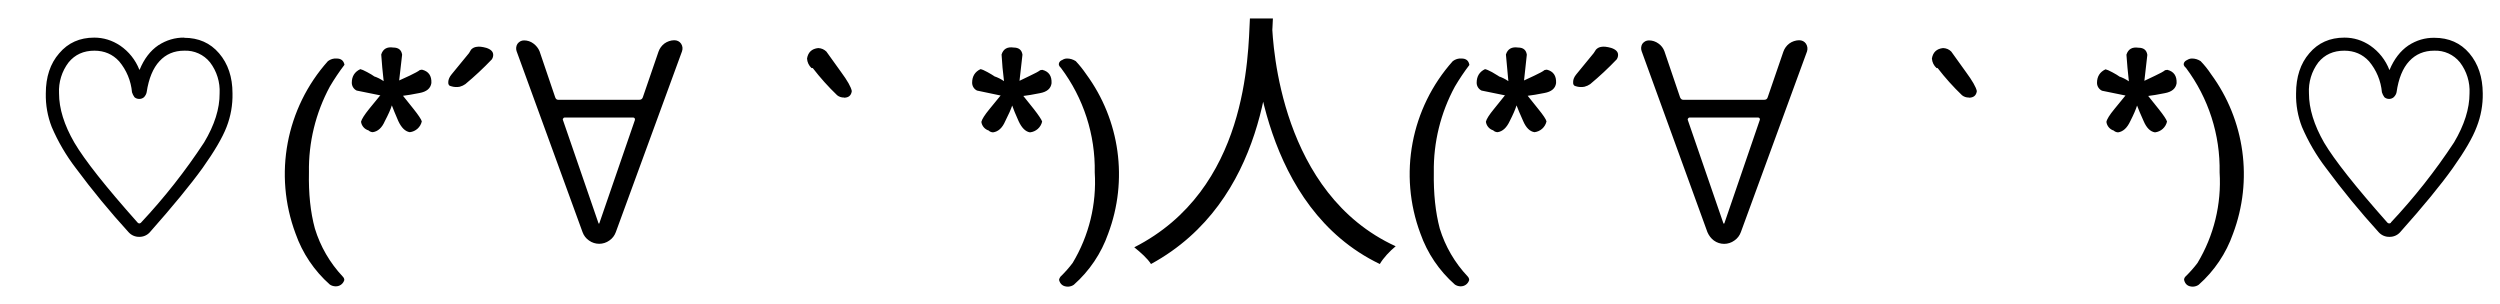
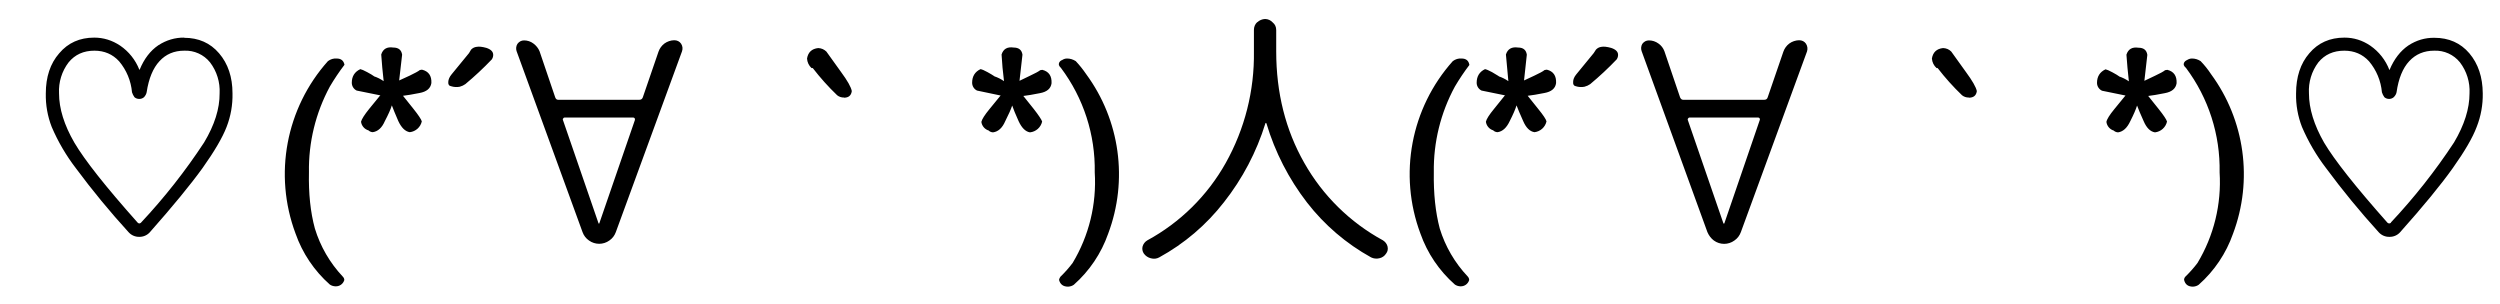
<svg xmlns="http://www.w3.org/2000/svg" width="143.55" height="17.45" viewBox="0 0 143.55 17.45">
-   <path d="M8.1 12.78a34 34 0 0 0 3.62-4.6q.9-1.5.89-2.82a2.7 2.7 0 0 0-.55-1.78 1.8 1.8 0 0 0-1.48-.67q-.87 0-1.42.6-.56.6-.74 1.79-.03.15-.15.28a.4.4 0 0 1-.27.1.4.4 0 0 1-.28-.1 1 1 0 0 1-.14-.28 3.2 3.2 0 0 0-.74-1.78q-.56-.61-1.42-.61-.93 0-1.48.67a2.7 2.7 0 0 0-.55 1.78q0 1.31.88 2.83.88 1.5 3.64 4.6.09.08.18 0m2.48-10.62q1.25 0 2.01.89.77.9.77 2.3a5 5 0 0 1-.34 1.93q-.35.91-1.38 2.36-1.04 1.44-3.03 3.69a.8.8 0 0 1-.61.26.8.8 0 0 1-.6-.26 47 47 0 0 1-3.04-3.69 11 11 0 0 1-1.38-2.36 5 5 0 0 1-.34-1.92q0-1.43.77-2.31.76-.9 2.01-.9.8 0 1.49.46A3 3 0 0 1 8 4L8.02 4q.38-.93 1.07-1.4.7-.45 1.49-.44M19.78 3.72a12.78 12.78 0 0 0-.84 1.25 10 10 0 0 0-1.2 4.92q-.04 1.83.34 3.23a7 7 0 0 0 1.6 2.76q.09.09.09.2a.5.5 0 0 1-.52.36.6.6 0 0 1-.31-.1 7 7 0 0 1-1.97-2.93 9.74 9.74 0 0 1 1.86-9.9q.23-.17.5-.15.38 0 .45.36m3.14.9.61-.28q.44-.21.58-.32l.12-.02q.57.14.54.77-.07.46-.68.57-.6.12-.95.16l.6.75q.43.54.48.72a.8.8 0 0 1-.69.62q-.39-.06-.66-.64-.26-.6-.37-.9-.1.33-.4.9-.25.58-.7.64a.4.4 0 0 1-.24-.1h.01a.6.6 0 0 1-.44-.5q.06-.23.47-.74l.63-.77h.03l-1.38-.28a.5.5 0 0 1-.28-.45q0-.55.49-.78.11.02.39.17t.4.24h-.01q.3.1.56.28-.09-.79-.14-1.53.15-.48.69-.4.45 0 .51.41Zm2.98.33q-.18-.03-.16-.25.01-.21.19-.43l1-1.22.12-.2a.5.5 0 0 1 .32-.16q.2-.04.56.06.39.13.39.4 0 .14-.08.26a18.11 18.11 0 0 1-1.52 1.42q-.14.1-.32.15a1 1 0 0 1-.5-.03M32.41 6.75q-.04 0-.07.05-.04.03-.02.08l2.05 5.95.03.01.01-.01 2.05-5.95-.01-.08q-.04-.05-.08-.05Zm1.04 6.58-3.79-10.4a.5.5 0 0 1 .05-.41q.15-.2.38-.2.3 0 .54.18t.35.44l.9 2.65q.05.14.17.14h4.66q.15 0 .2-.14l.9-2.62a1 1 0 0 1 .34-.47 1 1 0 0 1 .56-.19q.26 0 .4.2.13.21.05.44l-3.8 10.38q-.11.3-.37.48a1 1 0 0 1-1.17 0q-.26-.18-.37-.48M48.46 5.6a.6.6 0 0 1-.39-.13 14 14 0 0 1-1.4-1.56h-.07a.8.8 0 0 1-.26-.55q.09-.54.64-.6.27.01.47.2l.84 1.17q.56.76.62 1.1-.05.38-.45.38m10.08-.97.6-.29q.45-.21.59-.32l.12-.02q.56.14.53.77-.06.46-.67.57-.6.12-.95.16l.6.75q.42.54.48.72a.8.8 0 0 1-.7.62q-.38-.06-.65-.64-.27-.6-.37-.9-.11.33-.4.9-.25.58-.7.64a.4.4 0 0 1-.25-.1h.02a.6.6 0 0 1-.44-.5q.05-.23.47-.74l.63-.77h.03L56.1 5.2a.5.5 0 0 1-.28-.45q0-.55.48-.78.13.02.4.17t.4.24h-.01q.3.1.56.28-.1-.79-.14-1.53.15-.48.69-.4.45 0 .51.41Zm2.43-1.18q.14-.1.3-.1.26 0 .5.15.32.34.6.75a9.7 9.7 0 0 1 1.26 9.16 7 7 0 0 1-1.97 2.93q-.14.1-.33.11-.42 0-.52-.39.02-.1.08-.18.4-.39.7-.79a9 9 0 0 0 1.27-5.2 9.7 9.7 0 0 0-1.94-6 .4.4 0 0 1-.12-.17q-.02-.17.15-.27ZM71.77 1.06c-.11 2.13-.11 9.82-6.64 13.14.35.28.76.64.96.96 6.63-3.61 6.88-11.6 7-14.1Zm1.28.31-1.16.11c.11 1.47.56 10.43 7.34 13.68.2-.35.57-.74.91-1.02-6.6-3.02-7.05-11.51-7.1-12.76M84.38 3.72a12.78 12.78 0 0 0-.84 1.25 10 10 0 0 0-1.21 4.92q-.03 1.83.34 3.23a7 7 0 0 0 1.61 2.76q.08.09.08.2a.5.5 0 0 1-.52.36.6.6 0 0 1-.3-.1 7 7 0 0 1-1.98-2.93 9.74 9.74 0 0 1 1.86-9.9q.23-.17.5-.15.39 0 .45.36m3.14.9.6-.28q.45-.21.58-.32l.13-.02q.56.14.53.77-.06.46-.67.57-.6.12-.96.16l.6.75q.44.54.48.72a.8.8 0 0 1-.69.62q-.4-.06-.65-.64-.27-.6-.38-.9-.1.33-.39.9-.27.58-.7.64a.4.4 0 0 1-.25-.1h.02a.6.6 0 0 1-.44-.5q.05-.23.47-.74l.62-.77h.03l-1.37-.28a.5.5 0 0 1-.28-.45q0-.55.48-.78.12.02.4.17l.4.24h-.02q.3.1.56.28-.08-.79-.14-1.53.15-.48.7-.4.44 0 .5.41Zm2.97.33q-.17-.03-.15-.25 0-.21.18-.43l1-1.22.13-.2a.5.5 0 0 1 .31-.16q.2-.04.56.06.4.13.4.4 0 .14-.08.26a18.11 18.11 0 0 1-1.52 1.42q-.14.1-.33.15a1 1 0 0 1-.5-.03M97 6.75q-.03 0-.07.05-.03.03-.02.08l2.05 5.95.03.01.02-.01 2.04-5.95q.01-.05-.01-.08-.03-.05-.08-.05Zm1.04 6.58-3.78-10.4a.5.5 0 0 1 .04-.41q.15-.2.38-.2.3 0 .55.18.24.17.34.44l.9 2.65q.06.14.18.14h4.65q.16 0 .2-.14l.9-2.62a1 1 0 0 1 .34-.47 1 1 0 0 1 .56-.19q.26 0 .4.2.13.21.06.44l-3.8 10.38q-.11.3-.37.48a1 1 0 0 1-1.18 0q-.24-.18-.37-.48M113.05 5.6a.6.6 0 0 1-.39-.13 14 14 0 0 1-1.4-1.56h-.06a.8.8 0 0 1-.27-.55q.09-.54.64-.6.28.01.47.2l.84 1.17q.56.76.63 1.1-.05.38-.46.38m10.08-.97.61-.29q.45-.21.58-.32l.13-.02q.56.14.53.77-.07.46-.68.57-.6.12-.95.16l.6.75q.43.54.48.72a.8.8 0 0 1-.69.62q-.4-.06-.65-.64-.27-.6-.38-.9-.1.33-.39.9-.27.58-.7.64a.4.4 0 0 1-.25-.1h.01a.6.6 0 0 1-.43-.5q.04-.23.46-.74l.63-.77h.03l-1.37-.28a.5.5 0 0 1-.29-.45q0-.55.49-.78.11.02.39.17t.4.24h-.01q.3.1.56.28-.09-.79-.14-1.53.15-.48.69-.4.45 0 .51.41Zm2.43-1.18q.15-.1.3-.1.27 0 .5.15.33.34.6.75a9.7 9.7 0 0 1 1.26 9.16 7 7 0 0 1-1.97 2.93q-.14.1-.33.11-.42 0-.51-.39 0-.1.07-.18.4-.39.7-.79a9 9 0 0 0 1.27-5.2 9.7 9.7 0 0 0-1.93-6 .4.4 0 0 1-.13-.17q-.02-.17.16-.27ZM137.28 12.78a34 34 0 0 0 3.63-4.6q.89-1.5.89-2.82a2.7 2.7 0 0 0-.55-1.78 1.8 1.8 0 0 0-1.48-.67q-.87 0-1.43.6t-.73 1.79q-.03.15-.16.28a.4.4 0 0 1-.26.1.4.4 0 0 1-.28-.1 1 1 0 0 1-.14-.28 3.2 3.2 0 0 0-.74-1.78q-.56-.61-1.42-.61-.94 0-1.49.67a2.7 2.7 0 0 0-.54 1.78q0 1.31.87 2.83.89 1.5 3.64 4.6.1.08.2 0m2.49-10.62q1.25 0 2.01.89.76.9.77 2.3a5 5 0 0 1-.35 1.93q-.34.91-1.37 2.36t-3.03 3.69a.8.8 0 0 1-.61.26.8.8 0 0 1-.61-.26 47 47 0 0 1-3.03-3.69 11 11 0 0 1-1.38-2.36 5 5 0 0 1-.34-1.92q0-1.43.76-2.31.76-.9 2.02-.9.8 0 1.48.46a3 3 0 0 1 1.1 1.4l.01-.01q.39-.93 1.08-1.4.69-.45 1.49-.44M129.19-3.2" />
+   <path d="M8.1 12.78a34 34 0 0 0 3.62-4.6q.9-1.5.89-2.82a2.7 2.7 0 0 0-.55-1.78 1.8 1.8 0 0 0-1.48-.67q-.87 0-1.42.6-.56.6-.74 1.79-.03.15-.15.28a.4.4 0 0 1-.27.1.4.4 0 0 1-.28-.1 1 1 0 0 1-.14-.28 3.2 3.2 0 0 0-.74-1.78q-.56-.61-1.42-.61-.93 0-1.48.67a2.7 2.7 0 0 0-.55 1.78q0 1.31.88 2.83.88 1.5 3.64 4.6.09.08.18 0m2.48-10.62q1.25 0 2.01.89.77.9.77 2.3a5 5 0 0 1-.34 1.93q-.35.91-1.38 2.36-1.04 1.44-3.03 3.69a.8.8 0 0 1-.61.26.8.8 0 0 1-.6-.26 47 47 0 0 1-3.04-3.69 11 11 0 0 1-1.38-2.36 5 5 0 0 1-.34-1.92q0-1.43.77-2.31.76-.9 2.01-.9.8 0 1.49.46A3 3 0 0 1 8 4L8.02 4q.38-.93 1.07-1.4.7-.45 1.49-.44M19.78 3.72a12.78 12.78 0 0 0-.84 1.25 10 10 0 0 0-1.2 4.92q-.04 1.83.34 3.23a7 7 0 0 0 1.6 2.76q.09.09.09.2a.5.5 0 0 1-.52.36.6.6 0 0 1-.31-.1 7 7 0 0 1-1.97-2.93 9.74 9.74 0 0 1 1.86-9.9q.23-.17.5-.15.38 0 .45.36m3.14.9.61-.28q.44-.21.58-.32l.12-.02q.57.14.54.77-.07.46-.68.57-.6.12-.95.16l.6.75q.43.54.48.72a.8.8 0 0 1-.69.62q-.39-.06-.66-.64-.26-.6-.37-.9-.1.33-.4.9-.25.58-.7.64a.4.4 0 0 1-.24-.1h.01a.6.6 0 0 1-.44-.5q.06-.23.47-.74l.63-.77h.03l-1.38-.28a.5.5 0 0 1-.28-.45q0-.55.49-.78.11.02.39.17t.4.24h-.01q.3.1.56.28-.09-.79-.14-1.53.15-.48.69-.4.45 0 .51.41Zm2.98.33q-.18-.03-.16-.25.01-.21.19-.43l1-1.22.12-.2a.5.5 0 0 1 .32-.16q.2-.04.56.06.39.13.39.4 0 .14-.08.26a18.11 18.11 0 0 1-1.52 1.42q-.14.1-.32.15a1 1 0 0 1-.5-.03M32.41 6.75q-.04 0-.07.05-.04.03-.02.08l2.05 5.95.03.01.01-.01 2.05-5.95-.01-.08q-.04-.05-.08-.05Zm1.04 6.58-3.79-10.4a.5.5 0 0 1 .05-.41q.15-.2.38-.2.3 0 .54.18t.35.44l.9 2.65q.05.14.17.14h4.66q.15 0 .2-.14l.9-2.62a1 1 0 0 1 .34-.47 1 1 0 0 1 .56-.19q.26 0 .4.2.13.21.05.44l-3.8 10.38q-.11.3-.37.48a1 1 0 0 1-1.17 0q-.26-.18-.37-.48M48.46 5.6a.6.6 0 0 1-.39-.13 14 14 0 0 1-1.4-1.56h-.07a.8.8 0 0 1-.26-.55q.09-.54.64-.6.27.01.47.2l.84 1.17q.56.76.62 1.1-.05.38-.45.38m10.08-.97.6-.29q.45-.21.59-.32l.12-.02q.56.14.53.77-.06.46-.67.57-.6.12-.95.16l.6.75q.42.54.48.72a.8.8 0 0 1-.7.62q-.38-.06-.65-.64-.27-.6-.37-.9-.11.33-.4.9-.25.58-.7.64a.4.4 0 0 1-.25-.1h.02a.6.6 0 0 1-.44-.5q.05-.23.47-.74l.63-.77h.03L56.1 5.2a.5.5 0 0 1-.28-.45q0-.55.48-.78.13.02.4.17t.4.24h-.01q.3.1.56.28-.1-.79-.14-1.53.15-.48.69-.4.45 0 .51.41Zm2.43-1.18q.14-.1.3-.1.26 0 .5.15.32.34.6.75a9.7 9.7 0 0 1 1.26 9.16 7 7 0 0 1-1.97 2.93q-.14.1-.33.11-.42 0-.52-.39.02-.1.08-.18.4-.39.7-.79a9 9 0 0 0 1.27-5.2 9.7 9.7 0 0 0-1.94-6 .4.4 0 0 1-.12-.17q-.02-.17.15-.27ZM72.19 1.28a.7.7 0 0 1 .45-.19.6.6 0 0 1 .44.2q.2.16.2.44v1.22q0 3.57 1.61 6.4a11.5 11.5 0 0 0 4.52 4.45q.2.13.26.34.06.24-.08.42a.6.6 0 0 1-.39.27.7.7 0 0 1-.47-.05 12 12 0 0 1-3.68-3.15 14 14 0 0 1-2.33-4.54q-.03-.06-.06-.01a14 14 0 0 1-2.38 4.53 12 12 0 0 1-3.72 3.17q-.22.12-.48.05a.7.7 0 0 1-.4-.27.5.5 0 0 1-.07-.42.6.6 0 0 1 .27-.34 11.4 11.4 0 0 0 4.5-4.44A12.7 12.7 0 0 0 72 2.96V1.72q0-.27.19-.45M84.38 3.72a12.78 12.78 0 0 0-.84 1.25 10 10 0 0 0-1.21 4.92q-.03 1.83.34 3.23a7 7 0 0 0 1.61 2.76q.08.09.08.2a.5.5 0 0 1-.52.36.6.6 0 0 1-.3-.1 7 7 0 0 1-1.98-2.93 9.74 9.74 0 0 1 1.86-9.9q.23-.17.5-.15.39 0 .45.36m3.14.9.6-.28q.45-.21.58-.32l.13-.02q.56.14.53.77-.06.46-.67.57-.6.12-.96.16l.6.75q.44.54.48.72a.8.8 0 0 1-.69.62q-.4-.06-.65-.64-.27-.6-.38-.9-.1.33-.39.9-.27.58-.7.64a.4.4 0 0 1-.25-.1h.02a.6.6 0 0 1-.44-.5q.05-.23.47-.74l.62-.77h.03l-1.37-.28a.5.5 0 0 1-.28-.45q0-.55.48-.78.12.02.4.17l.4.24h-.02q.3.1.56.28-.08-.79-.14-1.53.15-.48.7-.4.44 0 .5.41Zm2.97.33q-.17-.03-.15-.25 0-.21.18-.43l1-1.22.13-.2a.5.5 0 0 1 .31-.16q.2-.04.56.06.4.13.4.4 0 .14-.08.26a18.11 18.11 0 0 1-1.52 1.42q-.14.1-.33.15a1 1 0 0 1-.5-.03M97 6.75q-.03 0-.07.05-.03.03-.02.08l2.05 5.95.03.01.02-.01 2.04-5.95q.01-.05-.01-.08-.03-.05-.08-.05Zm1.04 6.58-3.78-10.4a.5.5 0 0 1 .04-.41q.15-.2.38-.2.3 0 .55.18.24.17.34.44l.9 2.65q.06.14.18.14h4.65q.16 0 .2-.14l.9-2.62a1 1 0 0 1 .34-.47 1 1 0 0 1 .56-.19q.26 0 .4.2.13.21.06.44l-3.8 10.38q-.11.3-.37.48a1 1 0 0 1-1.18 0q-.24-.18-.37-.48M113.05 5.6a.6.6 0 0 1-.39-.13 14 14 0 0 1-1.4-1.56h-.06a.8.8 0 0 1-.27-.55q.09-.54.64-.6.28.01.47.2l.84 1.17q.56.76.63 1.1-.05.38-.46.38m10.08-.97.61-.29q.45-.21.58-.32l.13-.02q.56.14.53.77-.07.46-.68.57-.6.12-.95.16l.6.75q.43.54.48.72a.8.8 0 0 1-.69.62q-.4-.06-.65-.64-.27-.6-.38-.9-.1.33-.39.9-.27.58-.7.64a.4.4 0 0 1-.25-.1h.01a.6.6 0 0 1-.43-.5q.04-.23.46-.74l.63-.77h.03l-1.37-.28a.5.5 0 0 1-.29-.45q0-.55.49-.78.11.02.39.17t.4.24h-.01q.3.1.56.28-.09-.79-.14-1.53.15-.48.69-.4.45 0 .51.41Zm2.43-1.18q.15-.1.3-.1.27 0 .5.15.33.34.6.75a9.7 9.7 0 0 1 1.26 9.16 7 7 0 0 1-1.97 2.93q-.14.1-.33.11-.42 0-.51-.39 0-.1.07-.18.4-.39.7-.79a9 9 0 0 0 1.27-5.2 9.7 9.7 0 0 0-1.93-6 .4.4 0 0 1-.13-.17q-.02-.17.16-.27ZM137.28 12.78a34 34 0 0 0 3.63-4.6q.89-1.5.89-2.82a2.7 2.7 0 0 0-.55-1.78 1.8 1.8 0 0 0-1.48-.67q-.87 0-1.43.6t-.73 1.79q-.03.15-.16.28a.4.4 0 0 1-.26.1.4.4 0 0 1-.28-.1 1 1 0 0 1-.14-.28 3.2 3.2 0 0 0-.74-1.78q-.56-.61-1.42-.61-.94 0-1.49.67a2.7 2.7 0 0 0-.54 1.78q0 1.31.87 2.83.89 1.5 3.64 4.6.1.08.2 0m2.49-10.62q1.25 0 2.01.89.76.9.77 2.3a5 5 0 0 1-.35 1.93q-.34.91-1.37 2.36t-3.03 3.69a.8.8 0 0 1-.61.26.8.8 0 0 1-.61-.26 47 47 0 0 1-3.03-3.69 11 11 0 0 1-1.38-2.36 5 5 0 0 1-.34-1.92q0-1.43.76-2.31.76-.9 2.02-.9.8 0 1.48.46a3 3 0 0 1 1.1 1.4l.01-.01q.39-.93 1.08-1.4.69-.45 1.49-.44M129.19-3.2" />
</svg>
